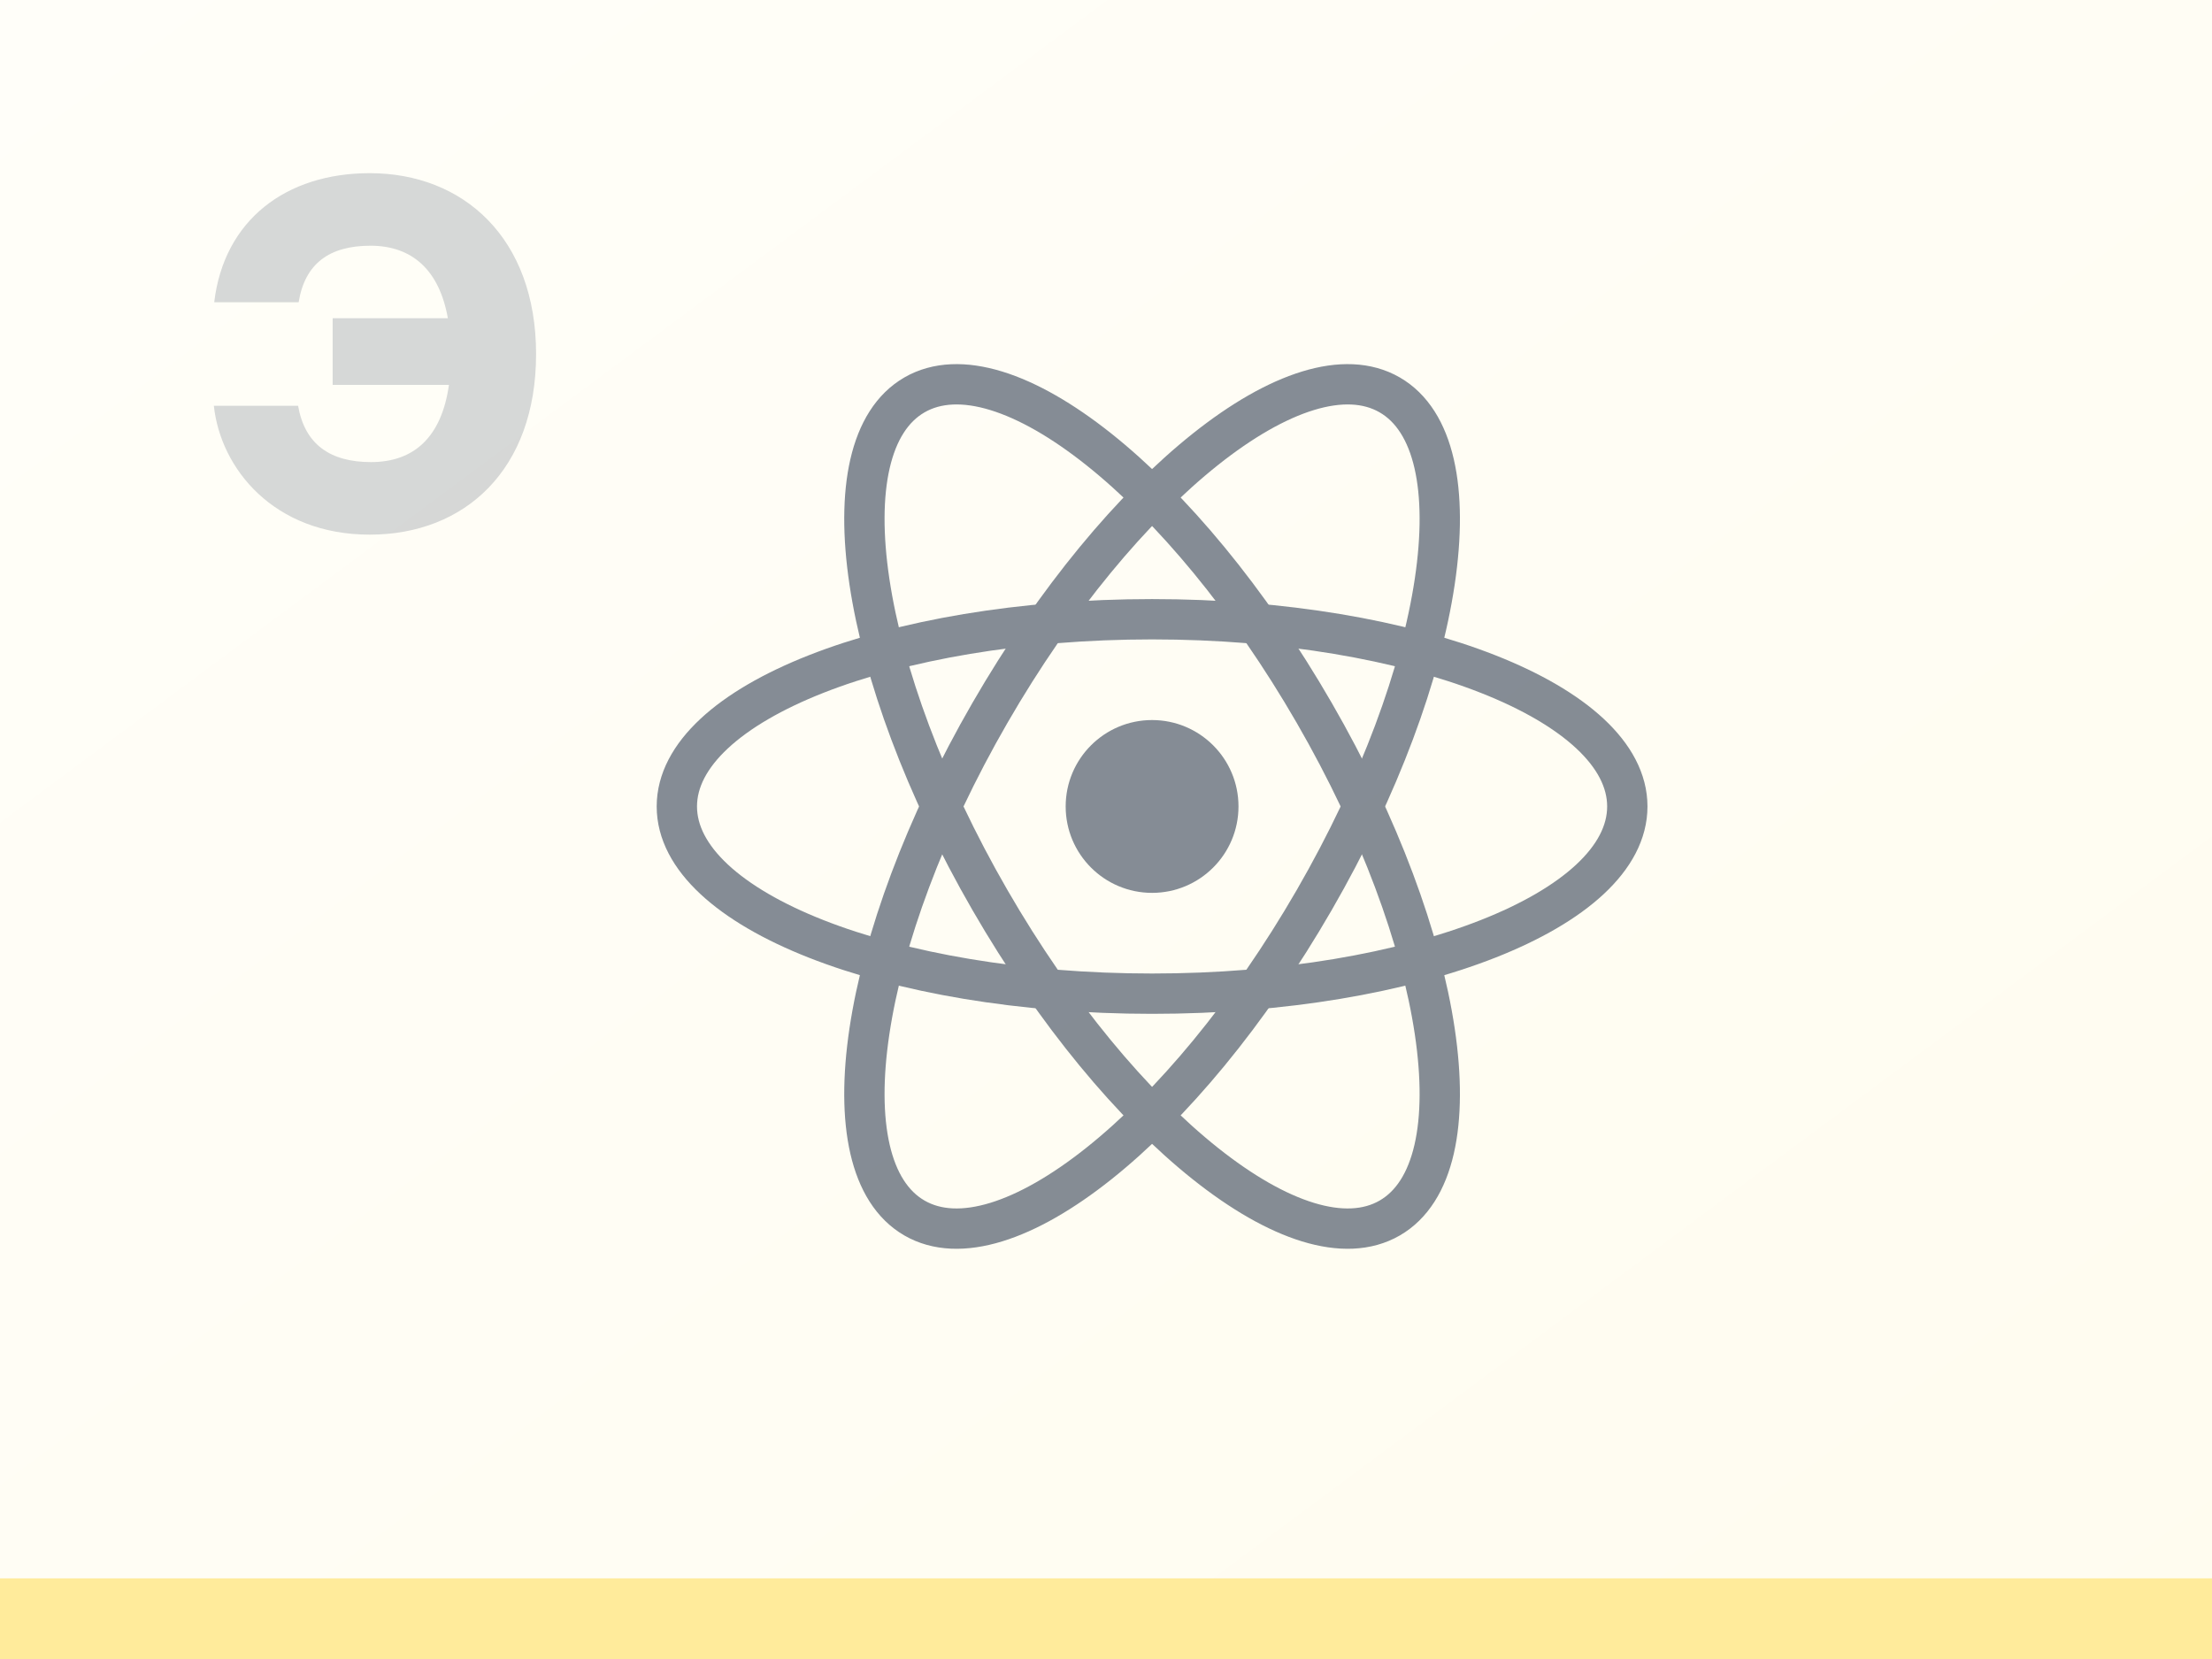
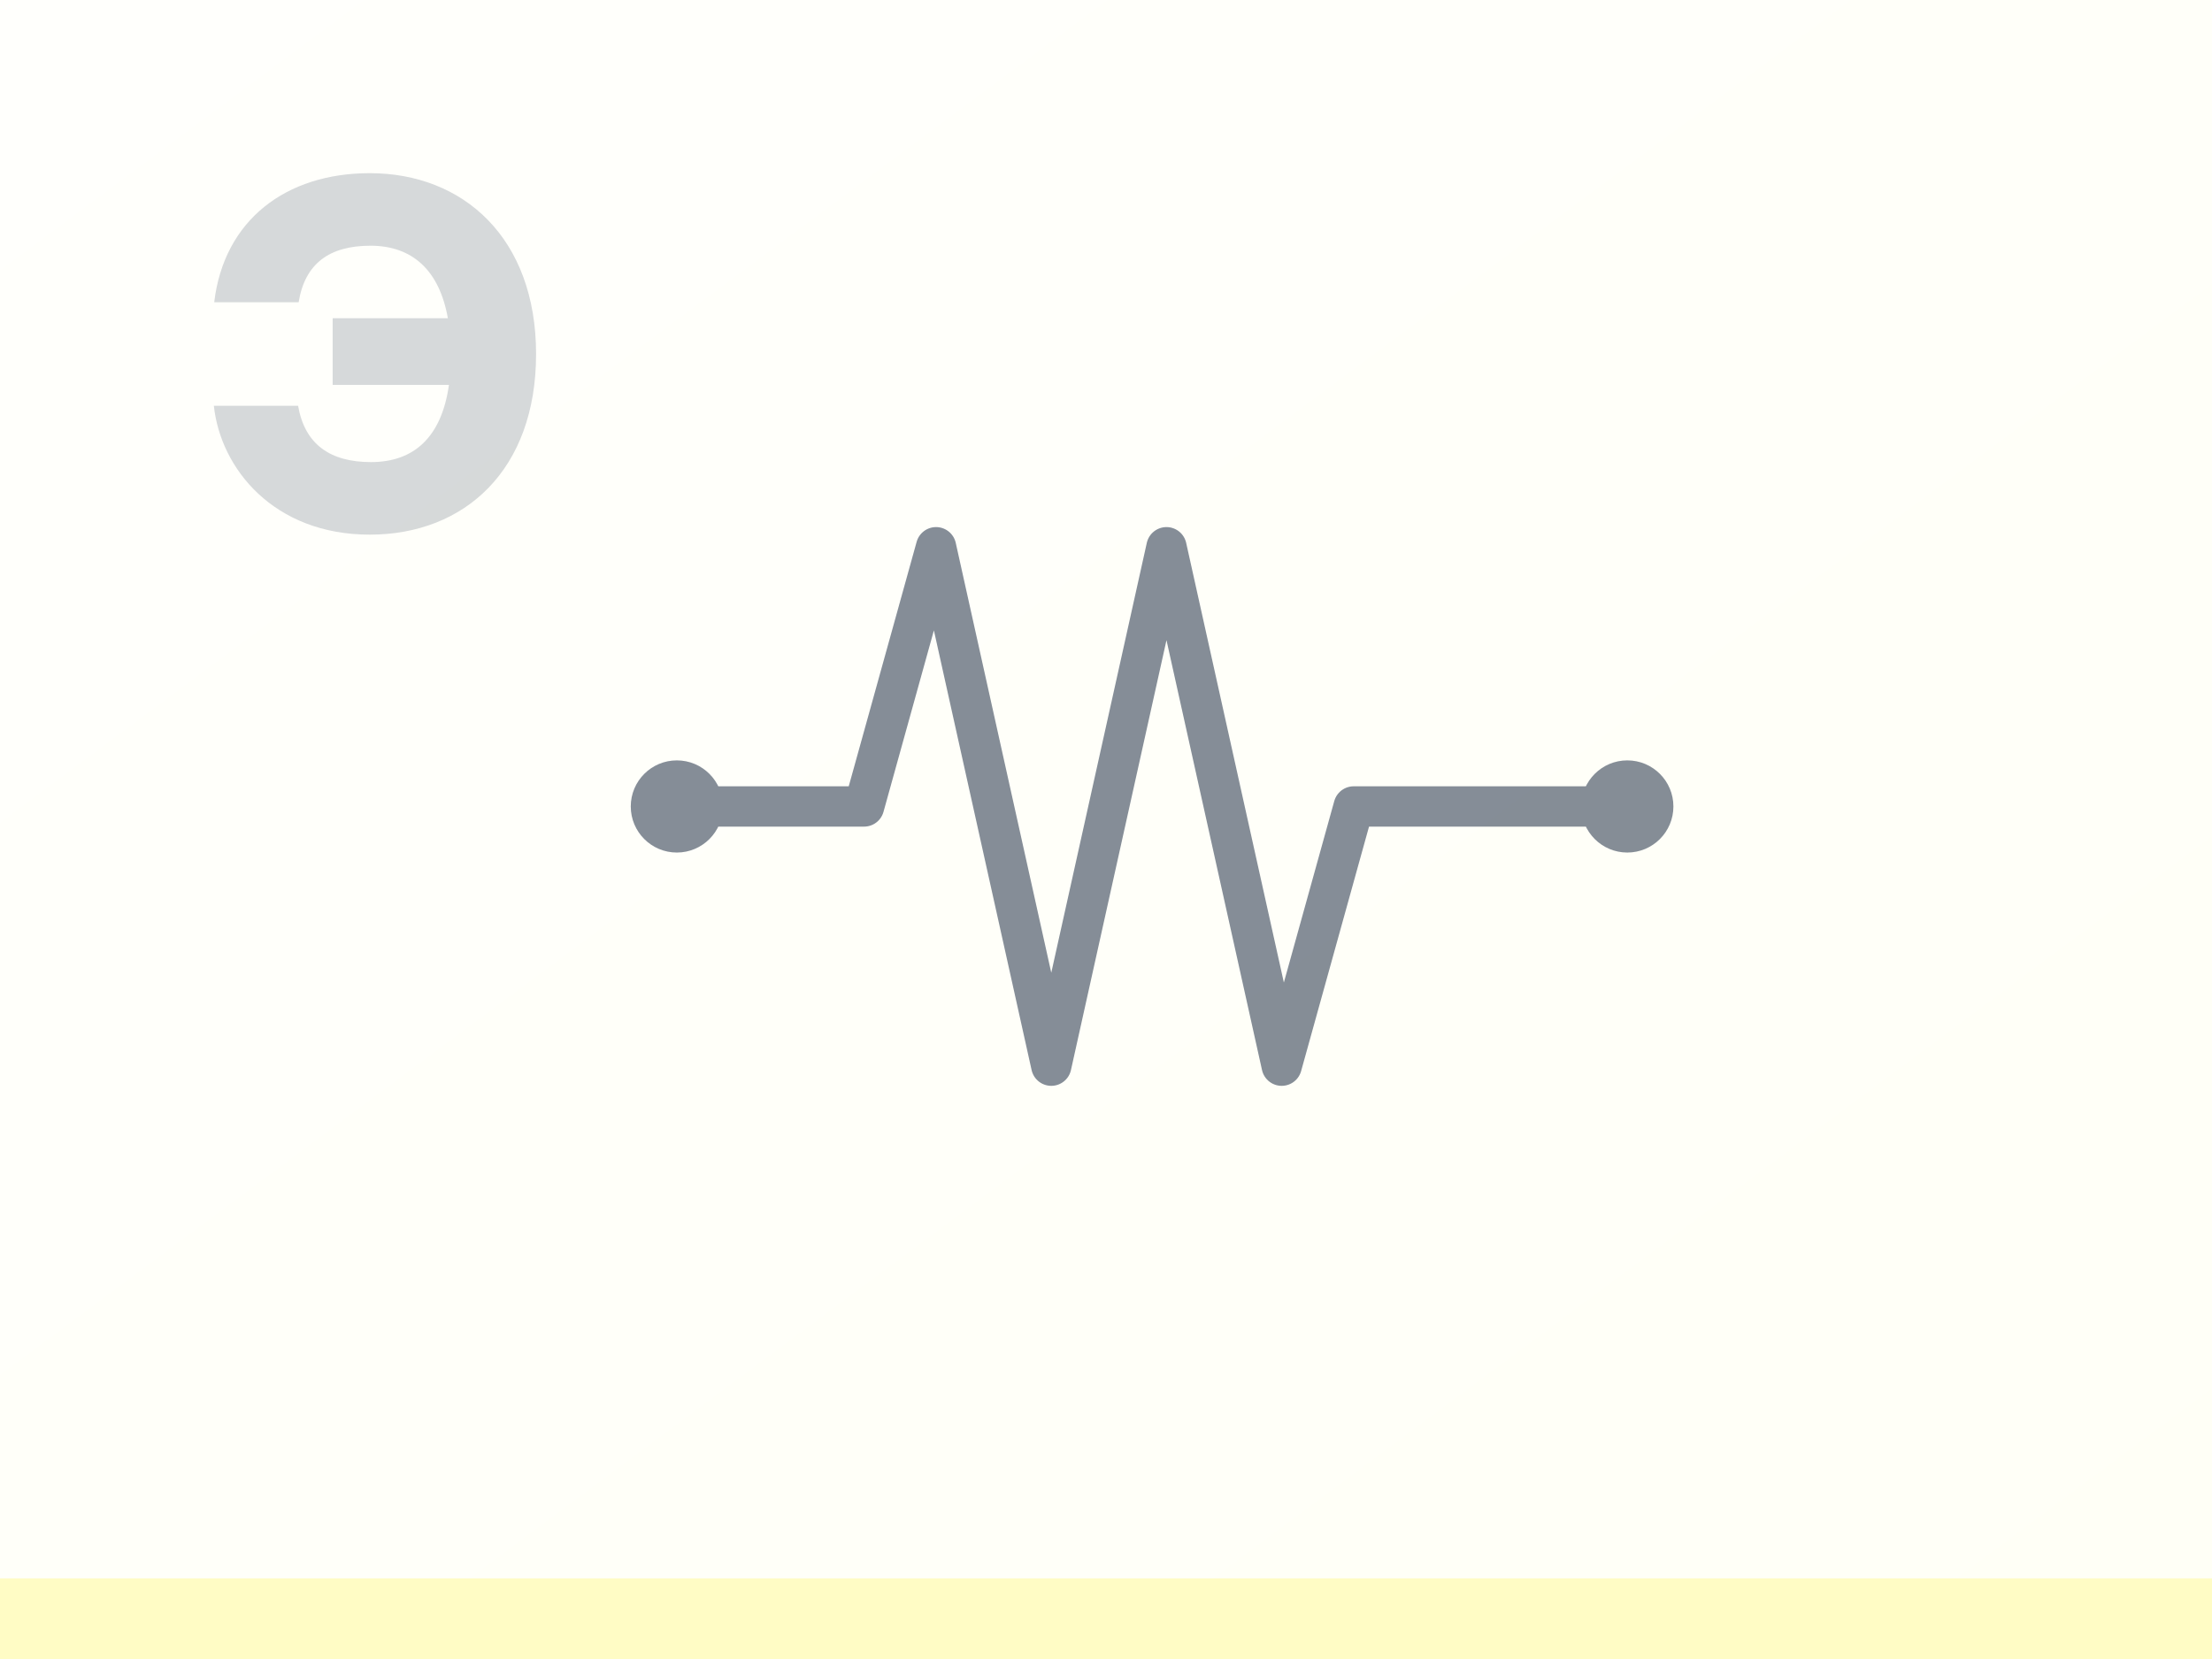
<svg xmlns="http://www.w3.org/2000/svg" width="192" height="144" viewBox="0 0 192 144" role="img" aria-label="Экспериментальная задача 11-3 — Э3">
  <defs>
    <linearGradient id="b" x1="0" y1="0" x2="1" y2="1">
-       <stop offset="0" stop-color="#fffef9" />
-       <stop offset="1" stop-color="#fffcef" />
+       <stop offset="0" stop-color="#fffffc" />
+       <stop offset="1" stop-color="#fffff6" />
    </linearGradient>
  </defs>
  <rect width="192" height="144" fill="url(#b)" />
  <text x="17" y="46" fill="#334155" opacity="0.2" font-family="Inter, system-ui, -apple-system, 'Segoe UI', Roboto, sans-serif" font-size="42" font-weight="800">Э</text>
  <g transform="translate(55 25) scale(1.25)" fill="none" stroke="#334155" stroke-width="2.8" stroke-linecap="round" stroke-linejoin="round" opacity="0.6" color="#334155">
-     <circle cx="36" cy="36" r="6" fill="currentColor" stroke="none" />
-     <ellipse cx="36" cy="36" rx="33" ry="13" />
-     <ellipse cx="36" cy="36" rx="33" ry="13" transform="rotate(60 36 36)" />
-     <ellipse cx="36" cy="36" rx="33" ry="13" transform="rotate(-60 36 36)" />
+     <path d="M2 36 L16 36 l5 -18 l8 36 l8 -36 l8 36 l5 -18 L70 36" />
+     <circle cx="3" cy="36" r="3.2" fill="currentColor" stroke="none" />
+     <circle cx="69" cy="36" r="3.2" fill="currentColor" stroke="none" />
  </g>
-   <rect x="0" y="137" width="192" height="7" fill="#ffeb9b" />
+   <rect x="0" y="137" width="192" height="7" fill="#fffcc5" />
</svg>
